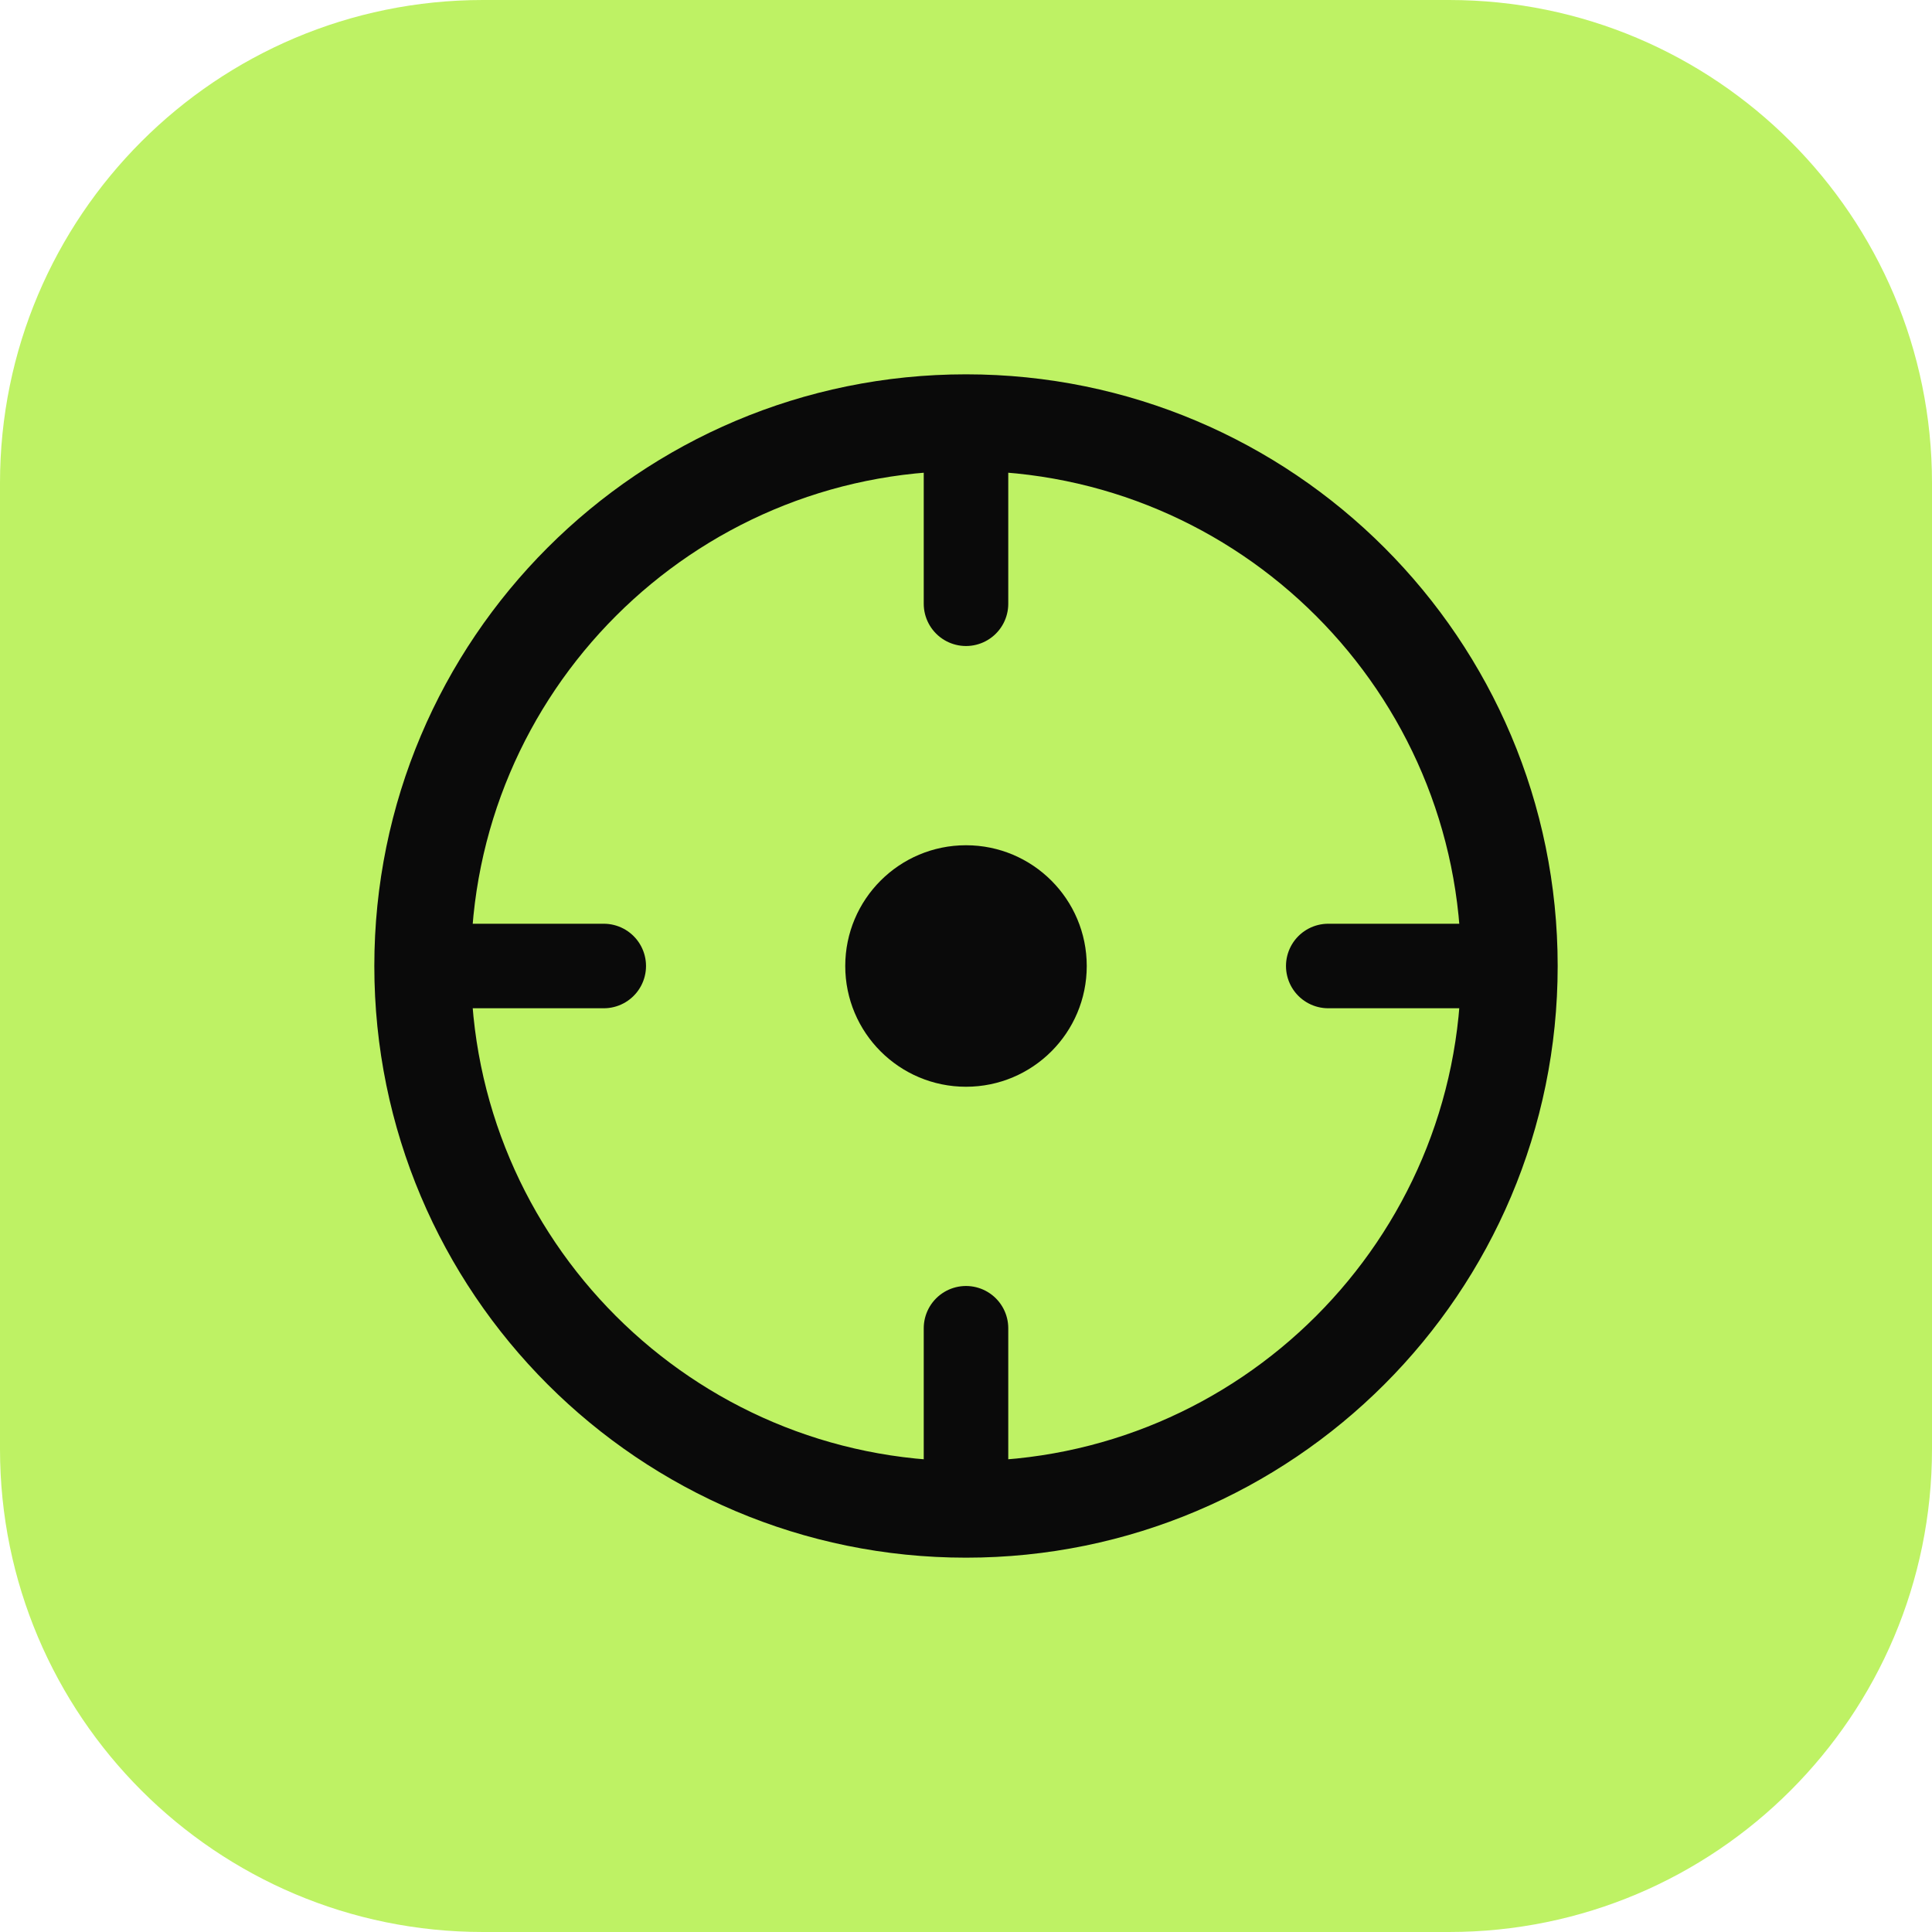
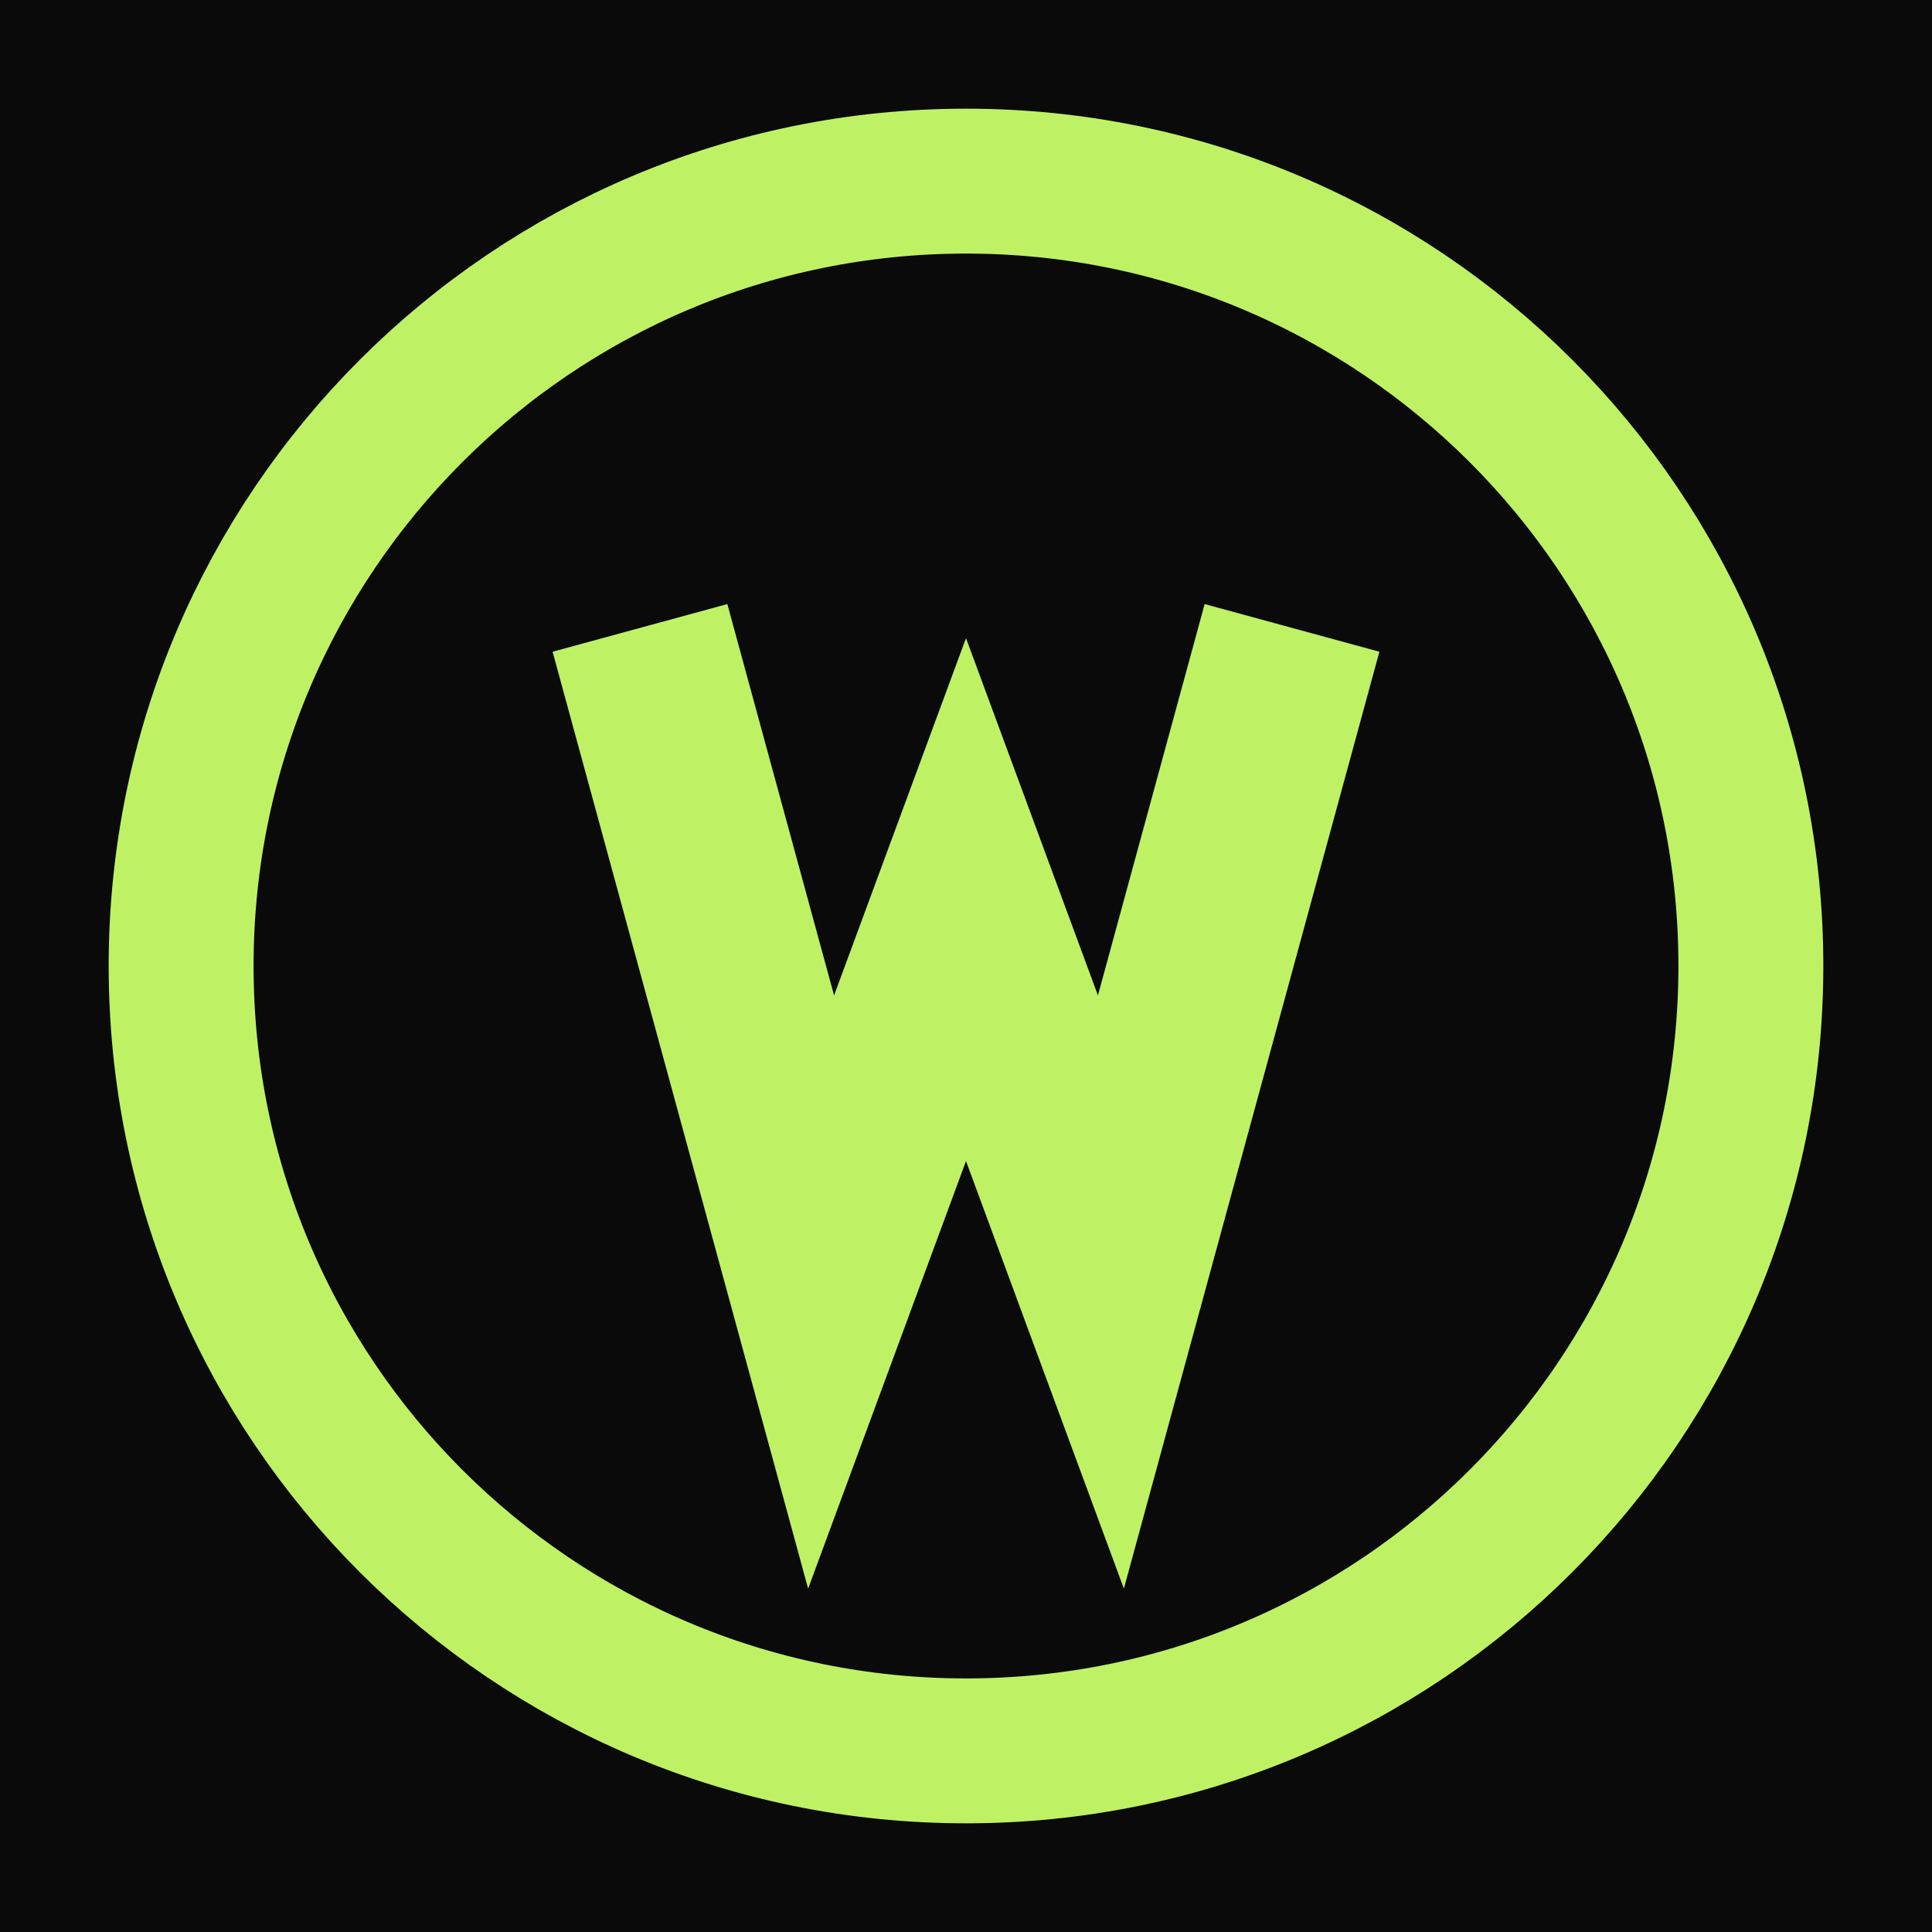
- <svg xmlns="http://www.w3.org/2000/svg" viewBox="0 0 32 32">
-   <rect width="32" height="32" rx="8" fill="#bef264" />
-   <circle cx="16" cy="16" r="9" fill="none" stroke="#0a0a0a" stroke-width="1.6" />
-   <circle cx="16" cy="16" r="2" fill="#0a0a0a" />
-   <path d="M16 7v3M16 22v3M7 16h3M22 16h3" stroke="#0a0a0a" stroke-width="1.4" stroke-linecap="round" />
+ <svg xmlns="http://www.w3.org/2000/svg" width="32" height="32" viewBox="0 0 32 32">
+   <rect width="32" height="32" fill="#0a0a0a" />
+   <circle cx="16" cy="16" r="13" fill="none" stroke="#bef264" stroke-width="2.4" />
+   <path d="M10.6 10.4 L13.6 21.4 L16 14.9 L18.4 21.4 L21.4 10.4" fill="none" stroke="#bef264" stroke-width="3" stroke-linejoin="miter" />
</svg>
